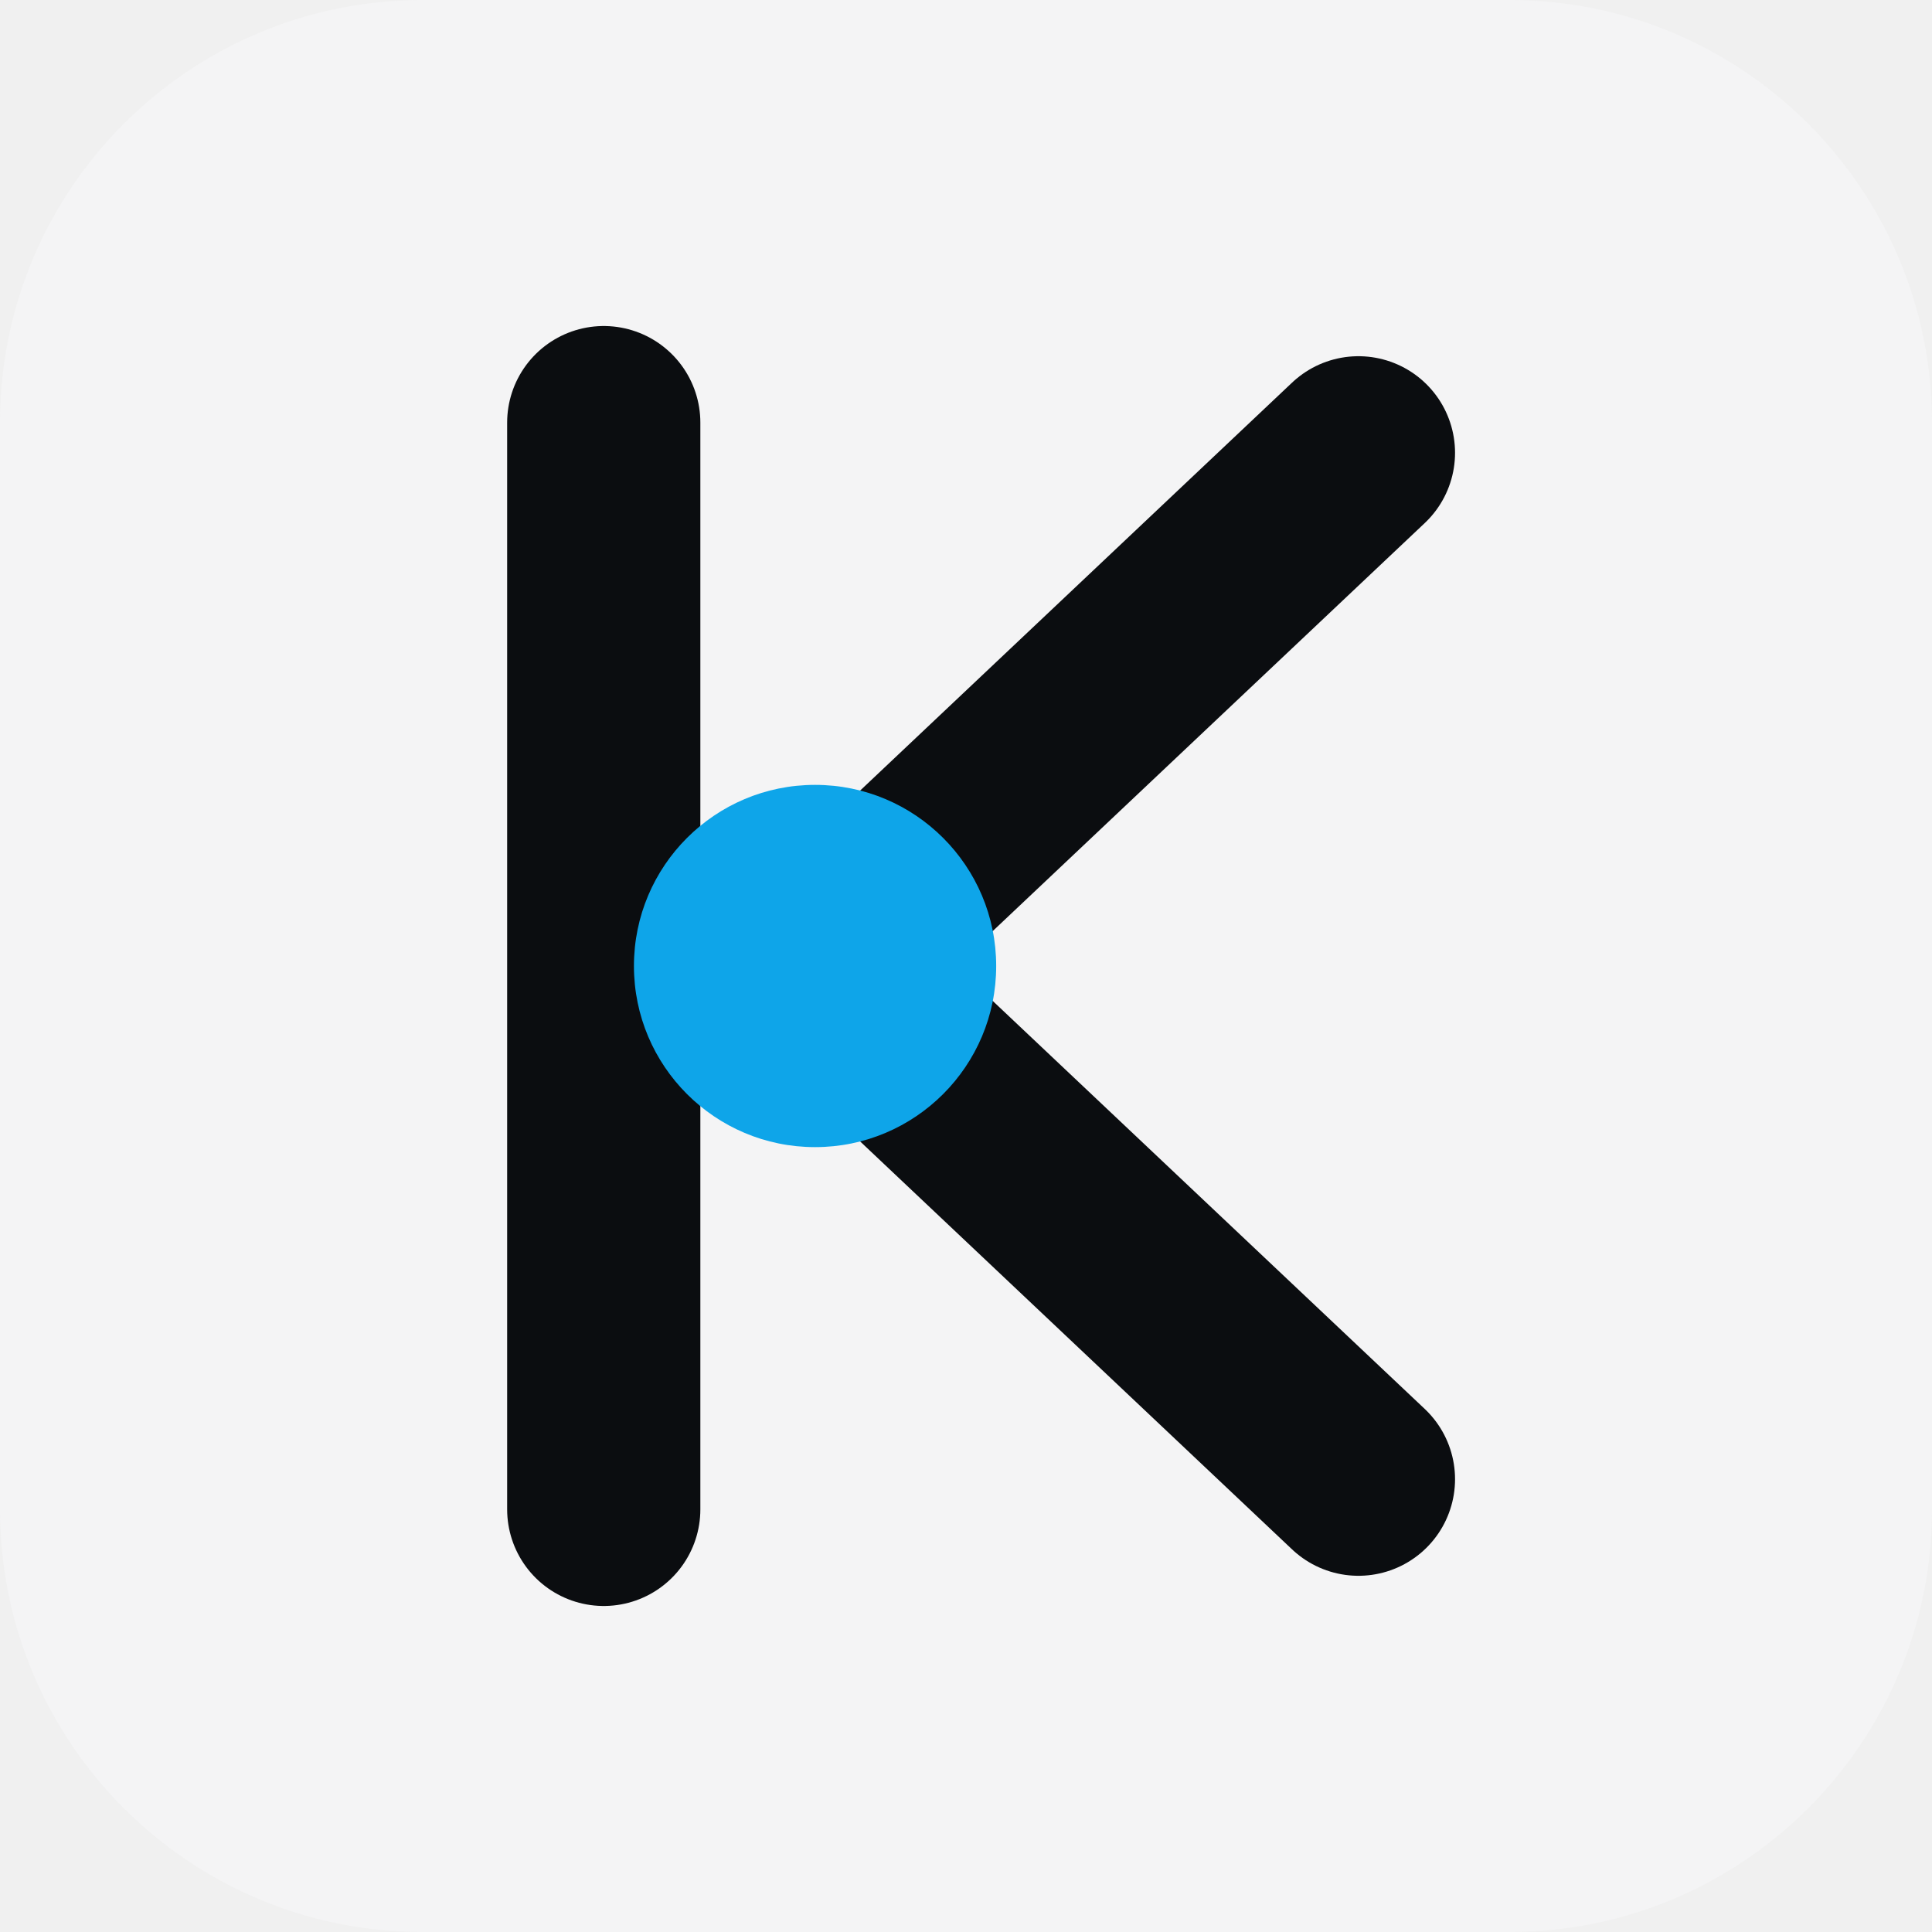
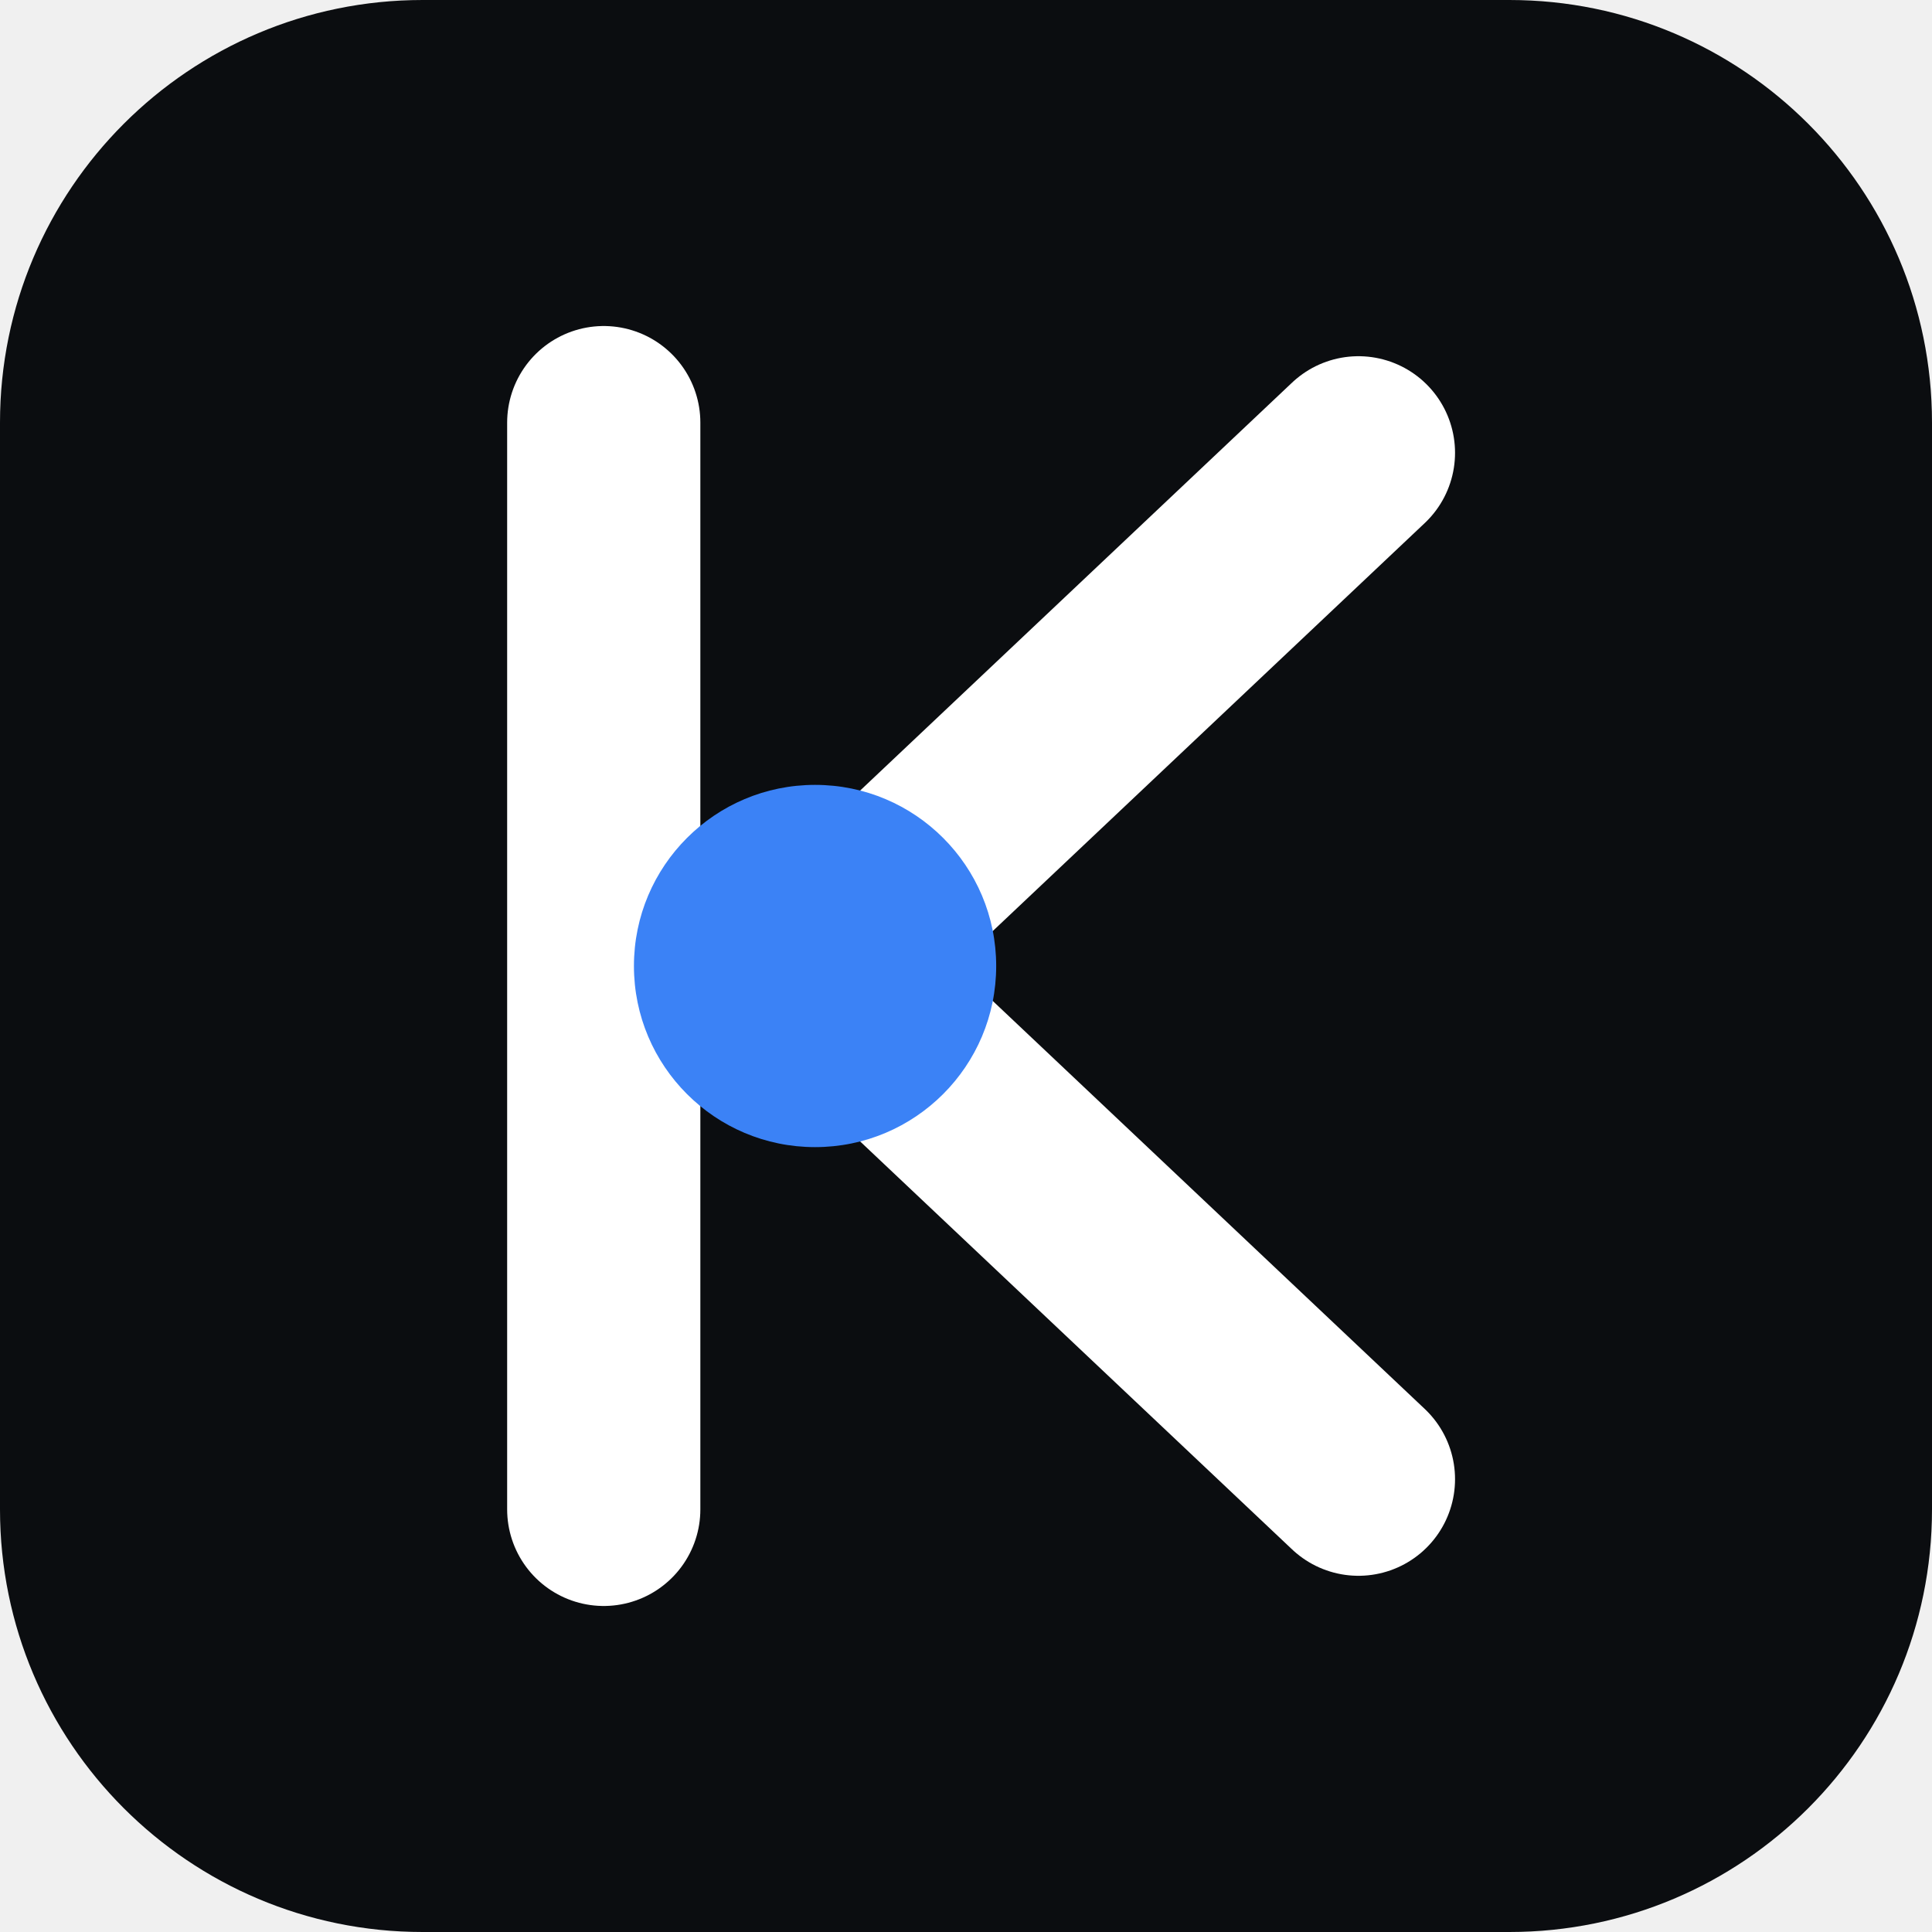
<svg xmlns="http://www.w3.org/2000/svg" viewBox="0 0 32 32">
-   <rect width="32" height="32" rx="7" fill="#f4f4f5" />
-   <g fill="none" stroke="#0b0d10" stroke-width="3.2" stroke-linecap="round" stroke-linejoin="round">
+   <rect width="32" height="32" rx="7" fill="#0b0d10" />
+   <g fill="none" stroke="#ffffff" stroke-width="3.2" stroke-linecap="round" stroke-linejoin="round">
    <path d="M10 7v18" />
    <path d="M22.5 7.5 13.5 16l9 8.5" />
  </g>
-   <circle cx="13.5" cy="16" r="3" fill="#0ea5e9" />
+   <circle cx="13.5" cy="16" r="3" fill="#3b82f6" />
</svg>
